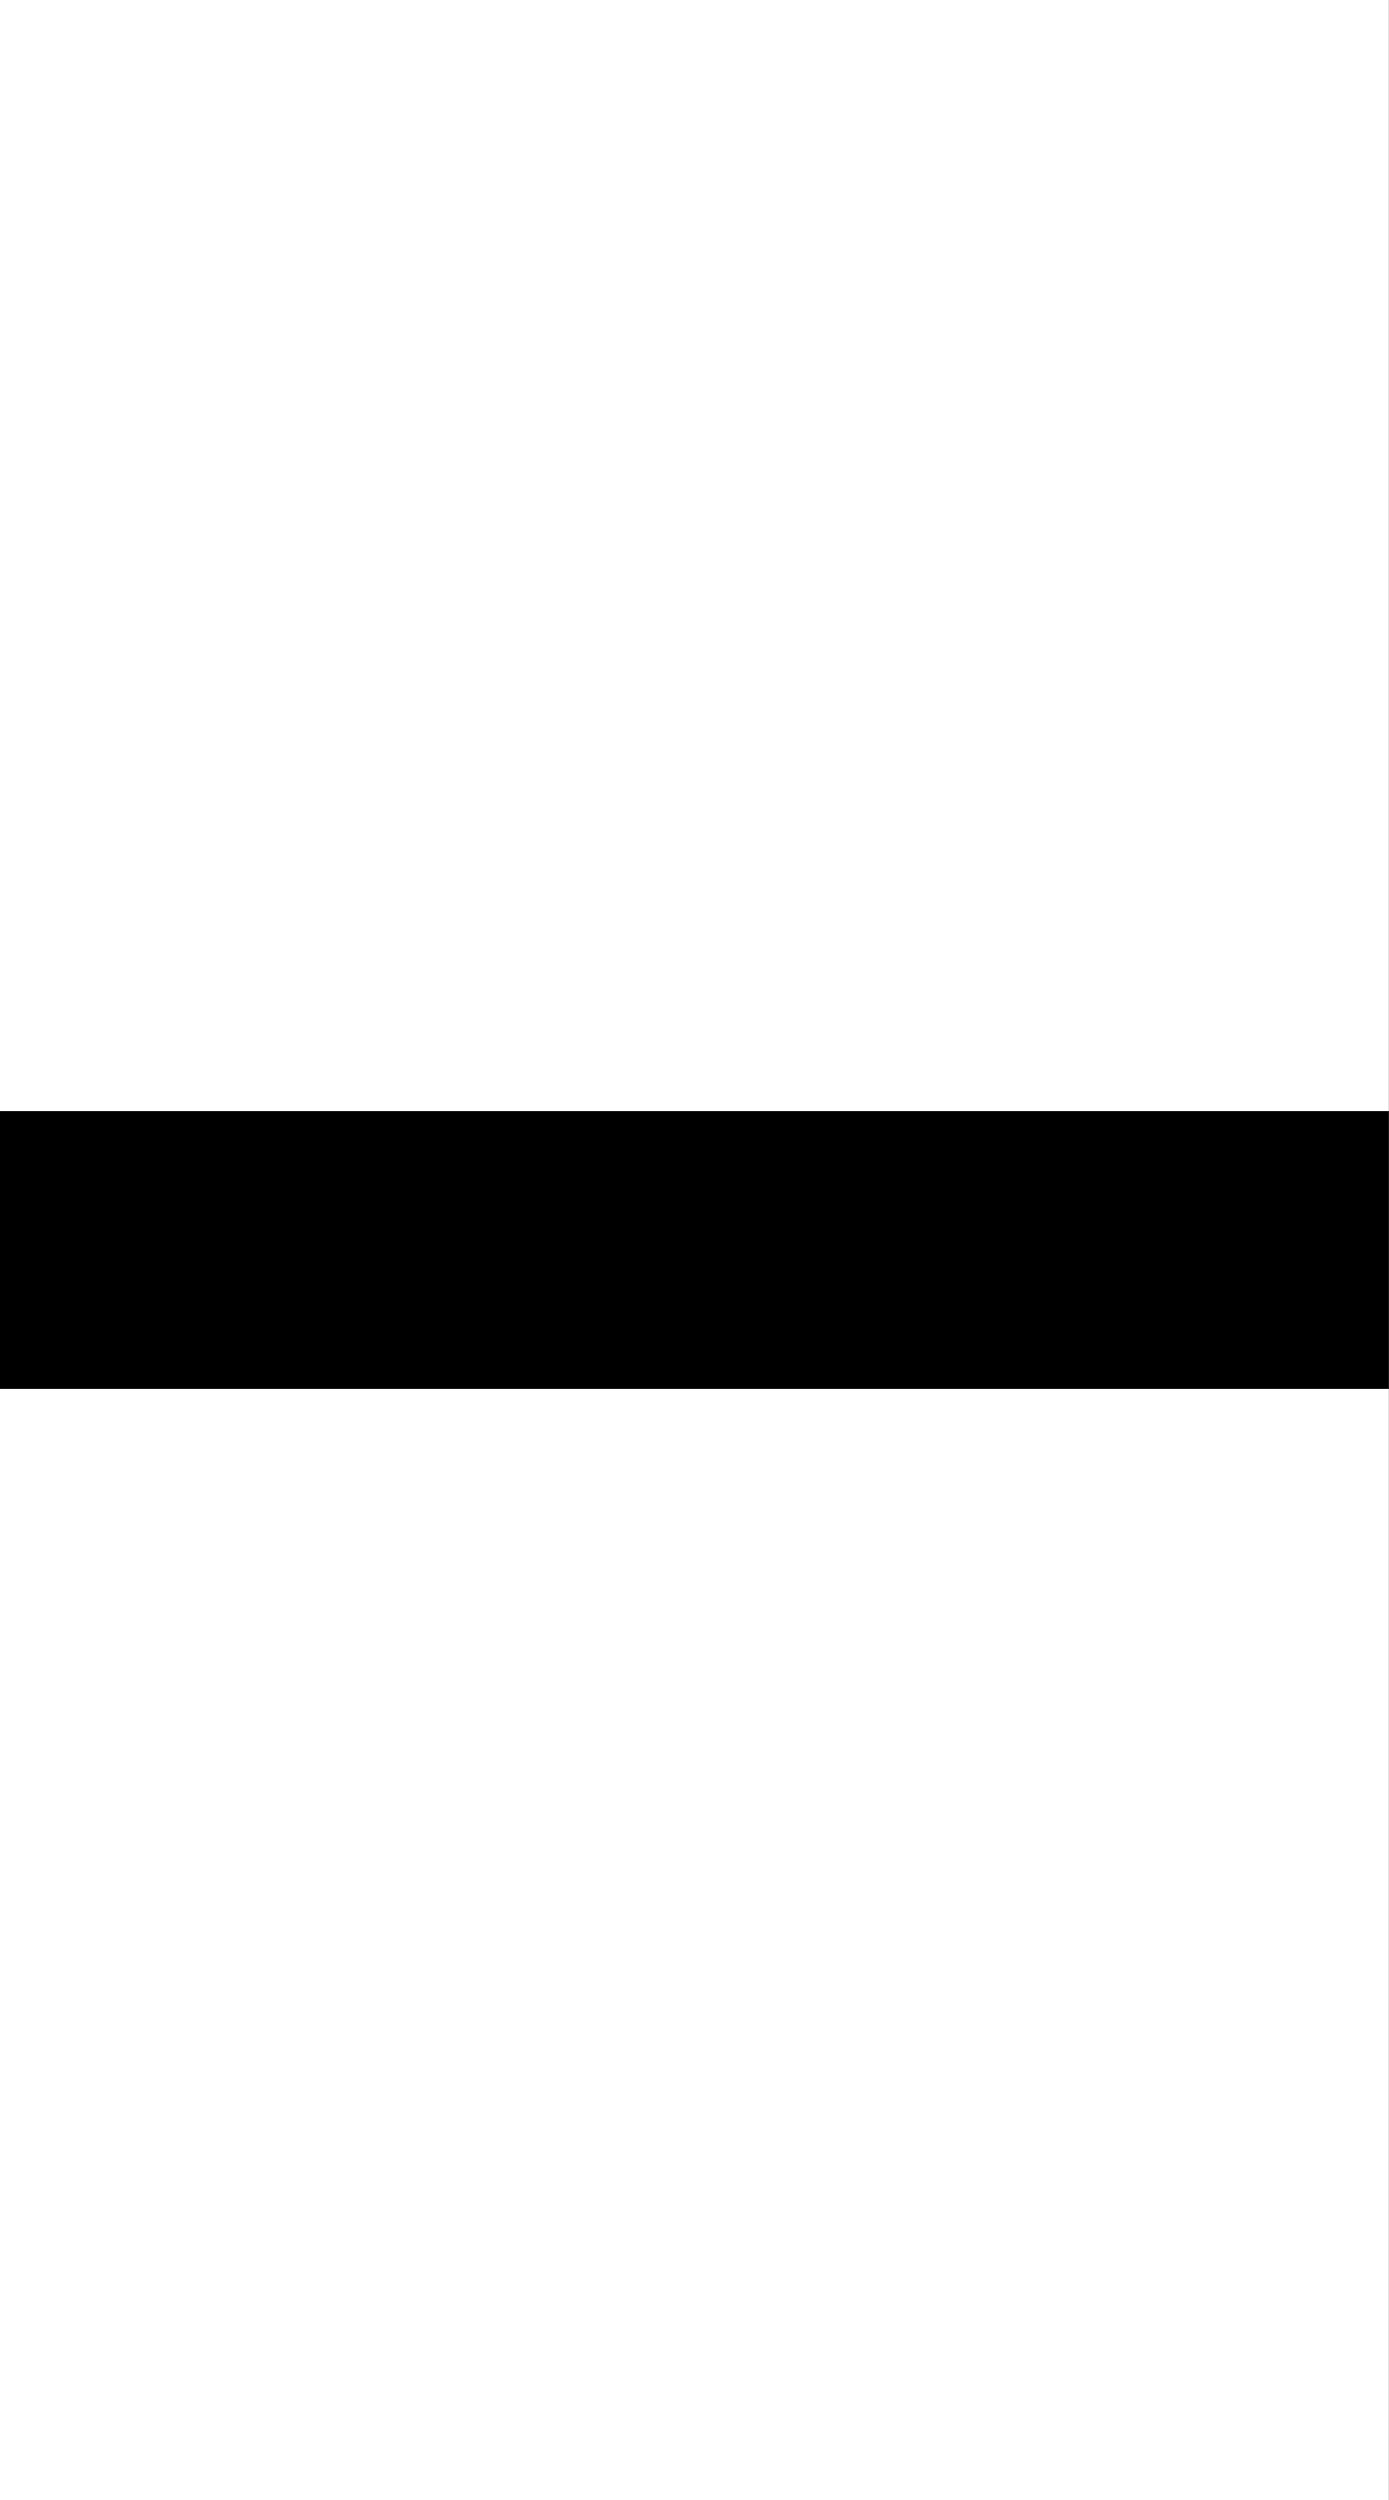
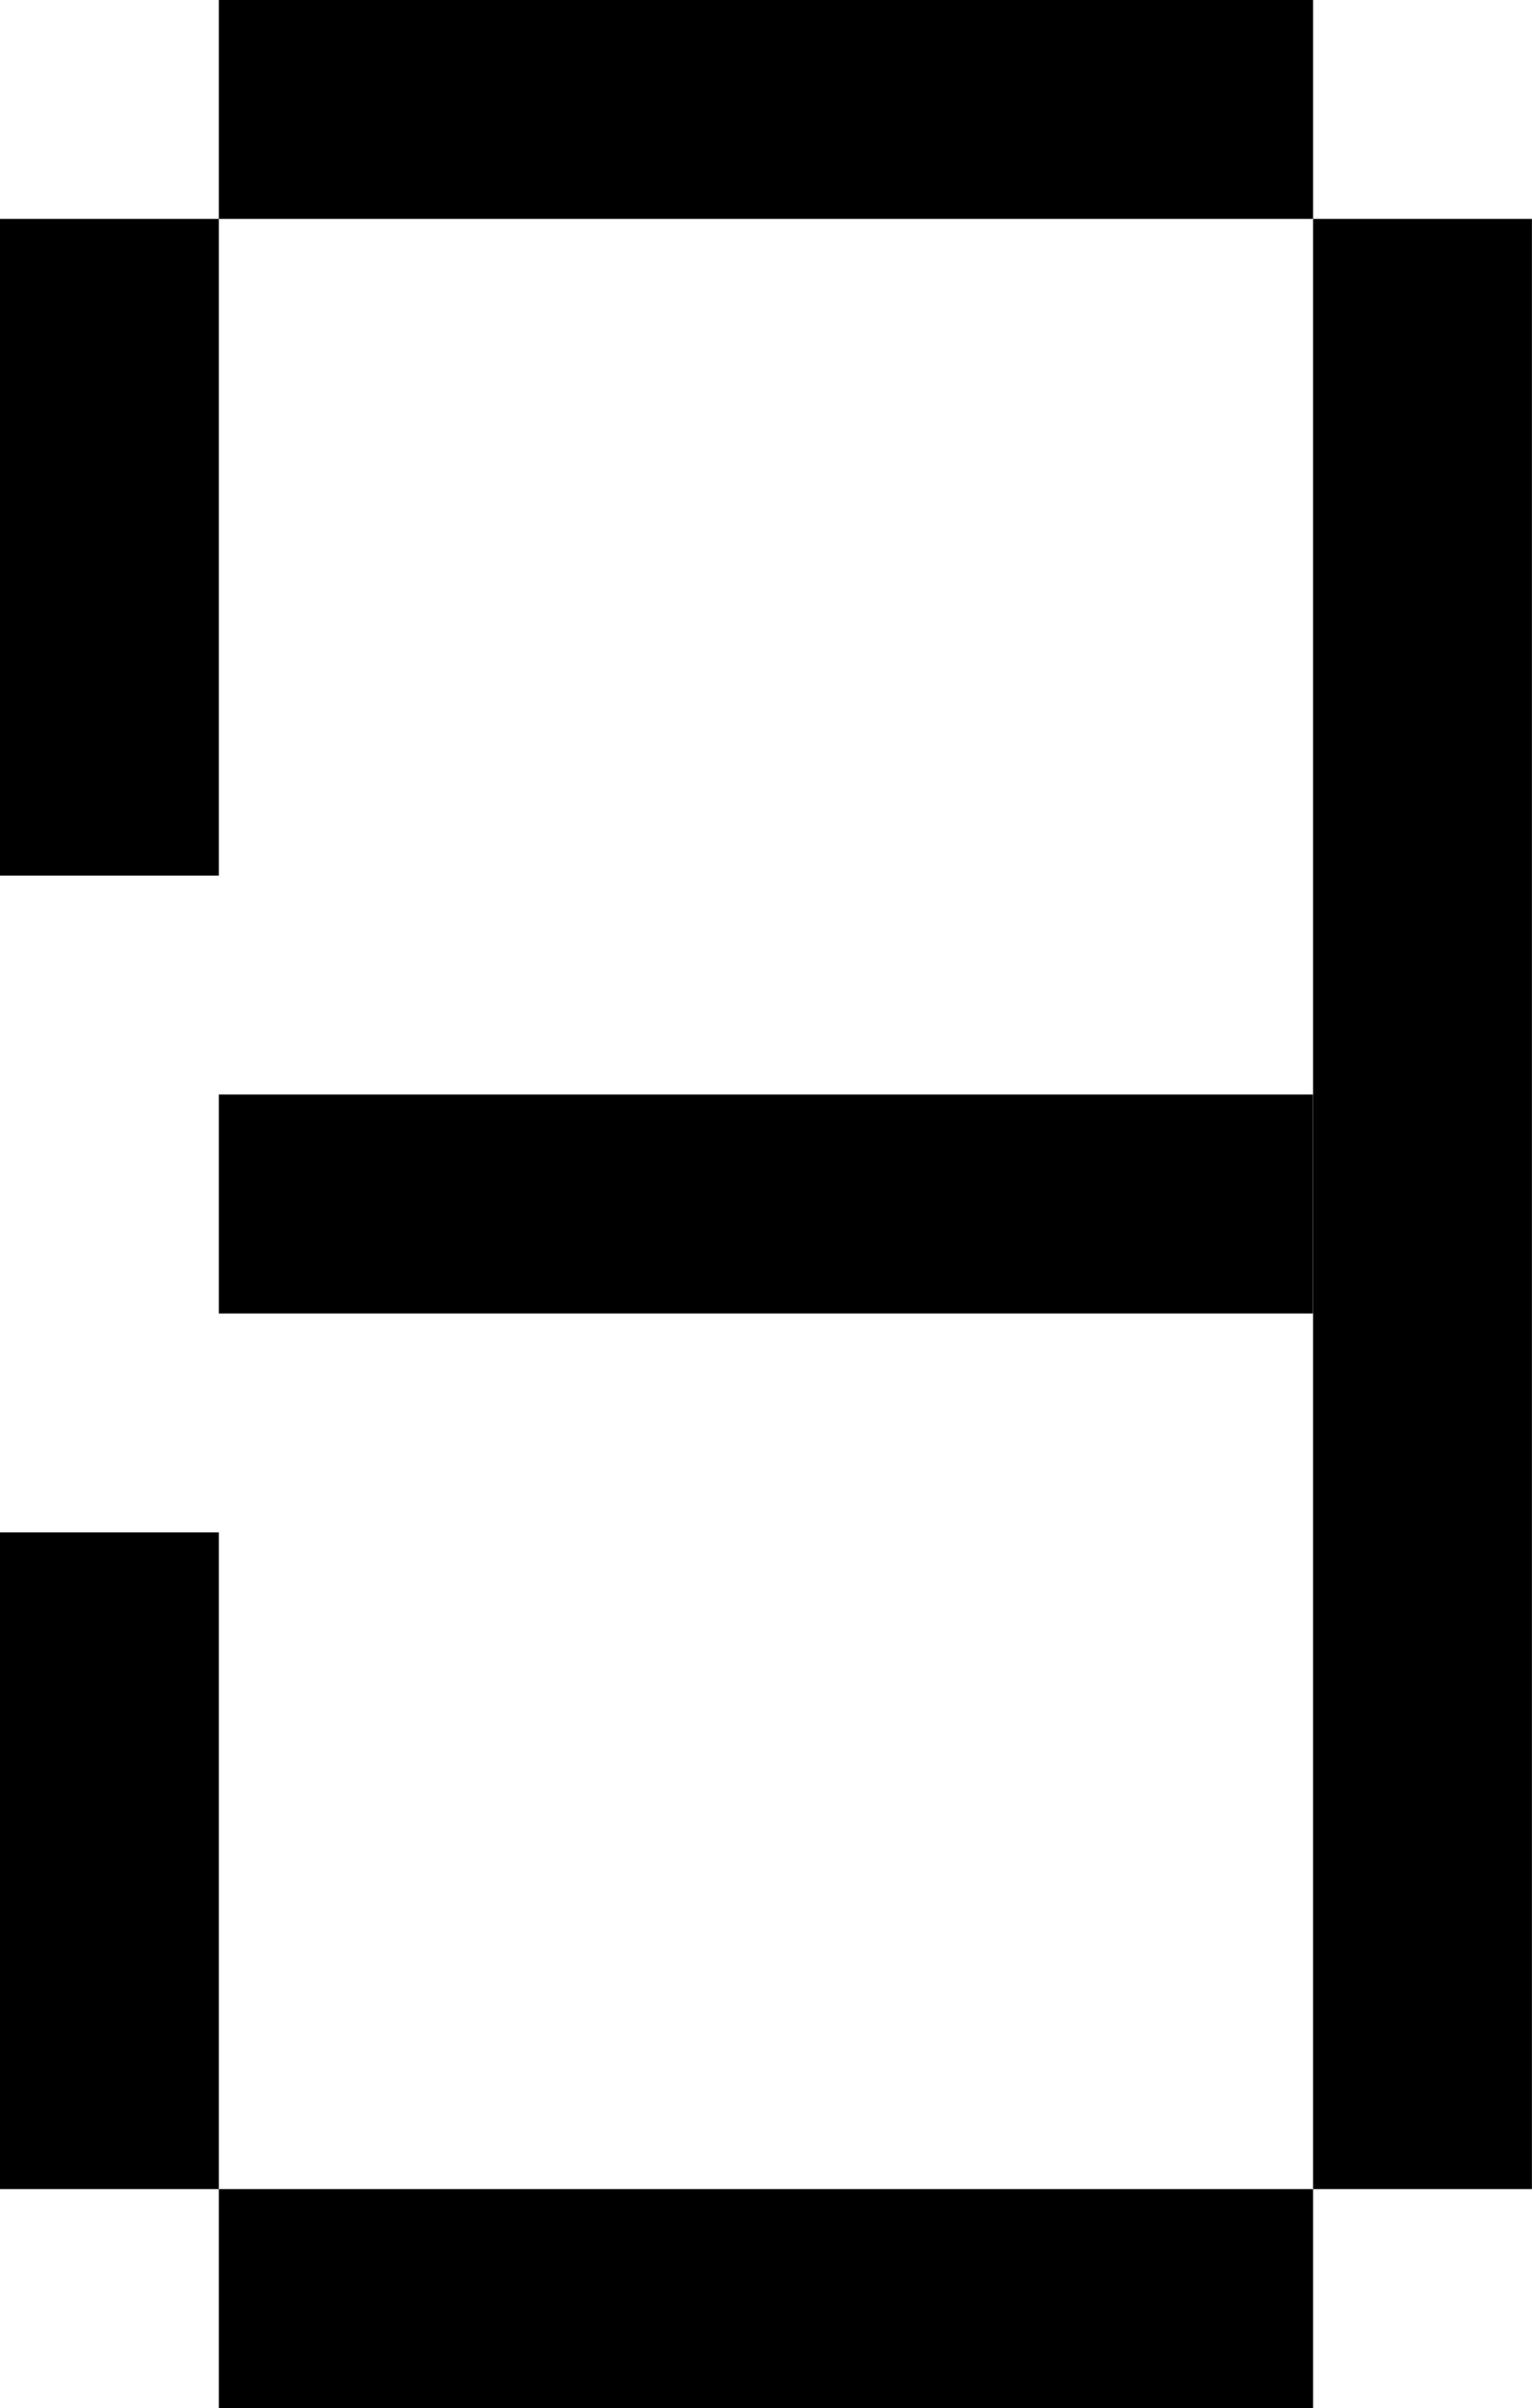
- <svg xmlns="http://www.w3.org/2000/svg" width="5" height="9" id="svg2" version="1.1">
+ <svg xmlns="http://www.w3.org/2000/svg" width="7" height="11" id="svg2" version="1.1">
  <defs id="defs4" />
-   <g id="layer1" transform="translate(0,-1043.362)">
-     <rect style="fill:#000000;fill-opacity:1" id="rect2987" width="5" height="1" x="0" y="1047.362" />
-     <rect style="fill:#000000;fill-opacity:1" id="rect3757" width="5" height="1" x="0" y="1042.362" />
-     <rect style="fill:#000000;fill-opacity:1" id="rect3759" width="1" height="9" x="5" y="1043.362" />
-     <rect style="fill:#000000;fill-opacity:1" id="rect3761" width="5" height="1" x="0" y="5" transform="translate(0,1047.362)" />
-     <rect style="fill:#000000;fill-opacity:1" id="rect3763" width="1" height="3" x="-1" y="1049.362" />
-     <rect style="fill:#000000;fill-opacity:1" id="rect3765" width="1" height="3" x="-1" y="1043.362" />
+   <g id="layer1" transform="translate(0,-1041.362)">
+     <rect style="fill:#000000;fill-opacity:1" id="rect2987" width="5" height="1" x="1" y="1046.362" />
+     <rect style="fill:#000000;fill-opacity:1" id="rect3757" width="5" height="1" x="1" y="1041.362" />
+     <rect style="fill:#000000;fill-opacity:1" id="rect3759" width="1" height="9" x="6" y="1042.362" />
+     <rect style="fill:#000000;fill-opacity:1" id="rect3761" width="5" height="1" x="1" y="1051.362" />
+     <rect style="fill:#000000;fill-opacity:1" id="rect3763" width="1" height="3" x="0" y="1048.362" />
+     <rect style="fill:#000000;fill-opacity:1" id="rect3765" width="1" height="3" x="0" y="1042.362" />
  </g>
</svg>
